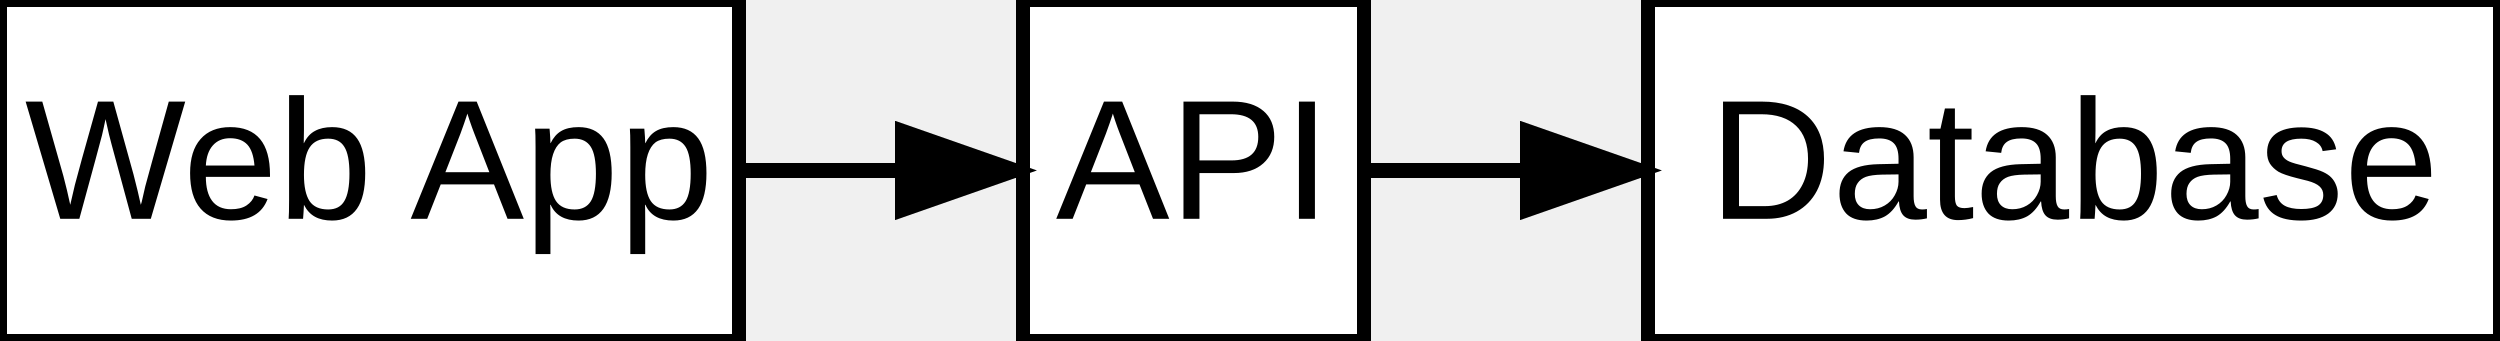
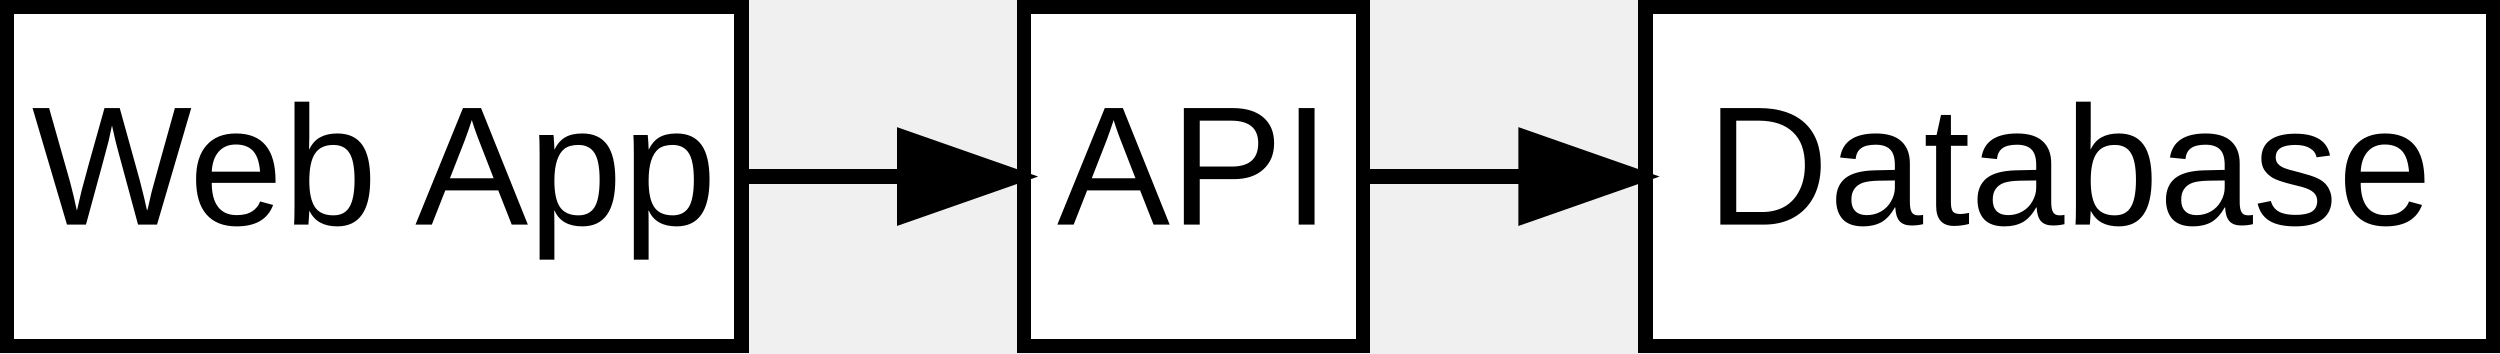
- <svg xmlns="http://www.w3.org/2000/svg" width="176" height="24">
+ <svg xmlns="http://www.w3.org/2000/svg" width="177" height="25" viewBox="-0.5 -0.5 177 25">
  <defs>
    <marker id="arrowhead" markerWidth="10" markerHeight="7" refX="9" refY="3.5" orient="auto" markerUnits="strokeWidth">
      <polygon points="0 0, 10 3.5, 0 7" fill="black" />
    </marker>
  </defs>
  <rect x="0" y="0" width="52" height="24" fill="white" stroke="black" stroke-width="1" shape-rendering="crispEdges" />
  <text x="26" y="12" text-anchor="middle" dominant-baseline="middle" font-family="Arial" font-size="12">Web App</text>
  <rect x="72" y="0" width="24" height="24" fill="white" stroke="black" stroke-width="1" shape-rendering="crispEdges" />
  <text x="84" y="12" text-anchor="middle" dominant-baseline="middle" font-family="Arial" font-size="12">API</text>
  <rect x="116" y="0" width="60" height="24" fill="white" stroke="black" stroke-width="1" shape-rendering="crispEdges" />
  <text x="146" y="12" text-anchor="middle" dominant-baseline="middle" font-family="Arial" font-size="12">Database</text>
  <line x1="52" y1="12" x2="72" y2="12" stroke="black" stroke-width="1" shape-rendering="crispEdges" marker-end="url(#arrowhead)" />
  <line x1="96" y1="12" x2="116" y2="12" stroke="black" stroke-width="1" shape-rendering="crispEdges" marker-end="url(#arrowhead)" />
</svg>
